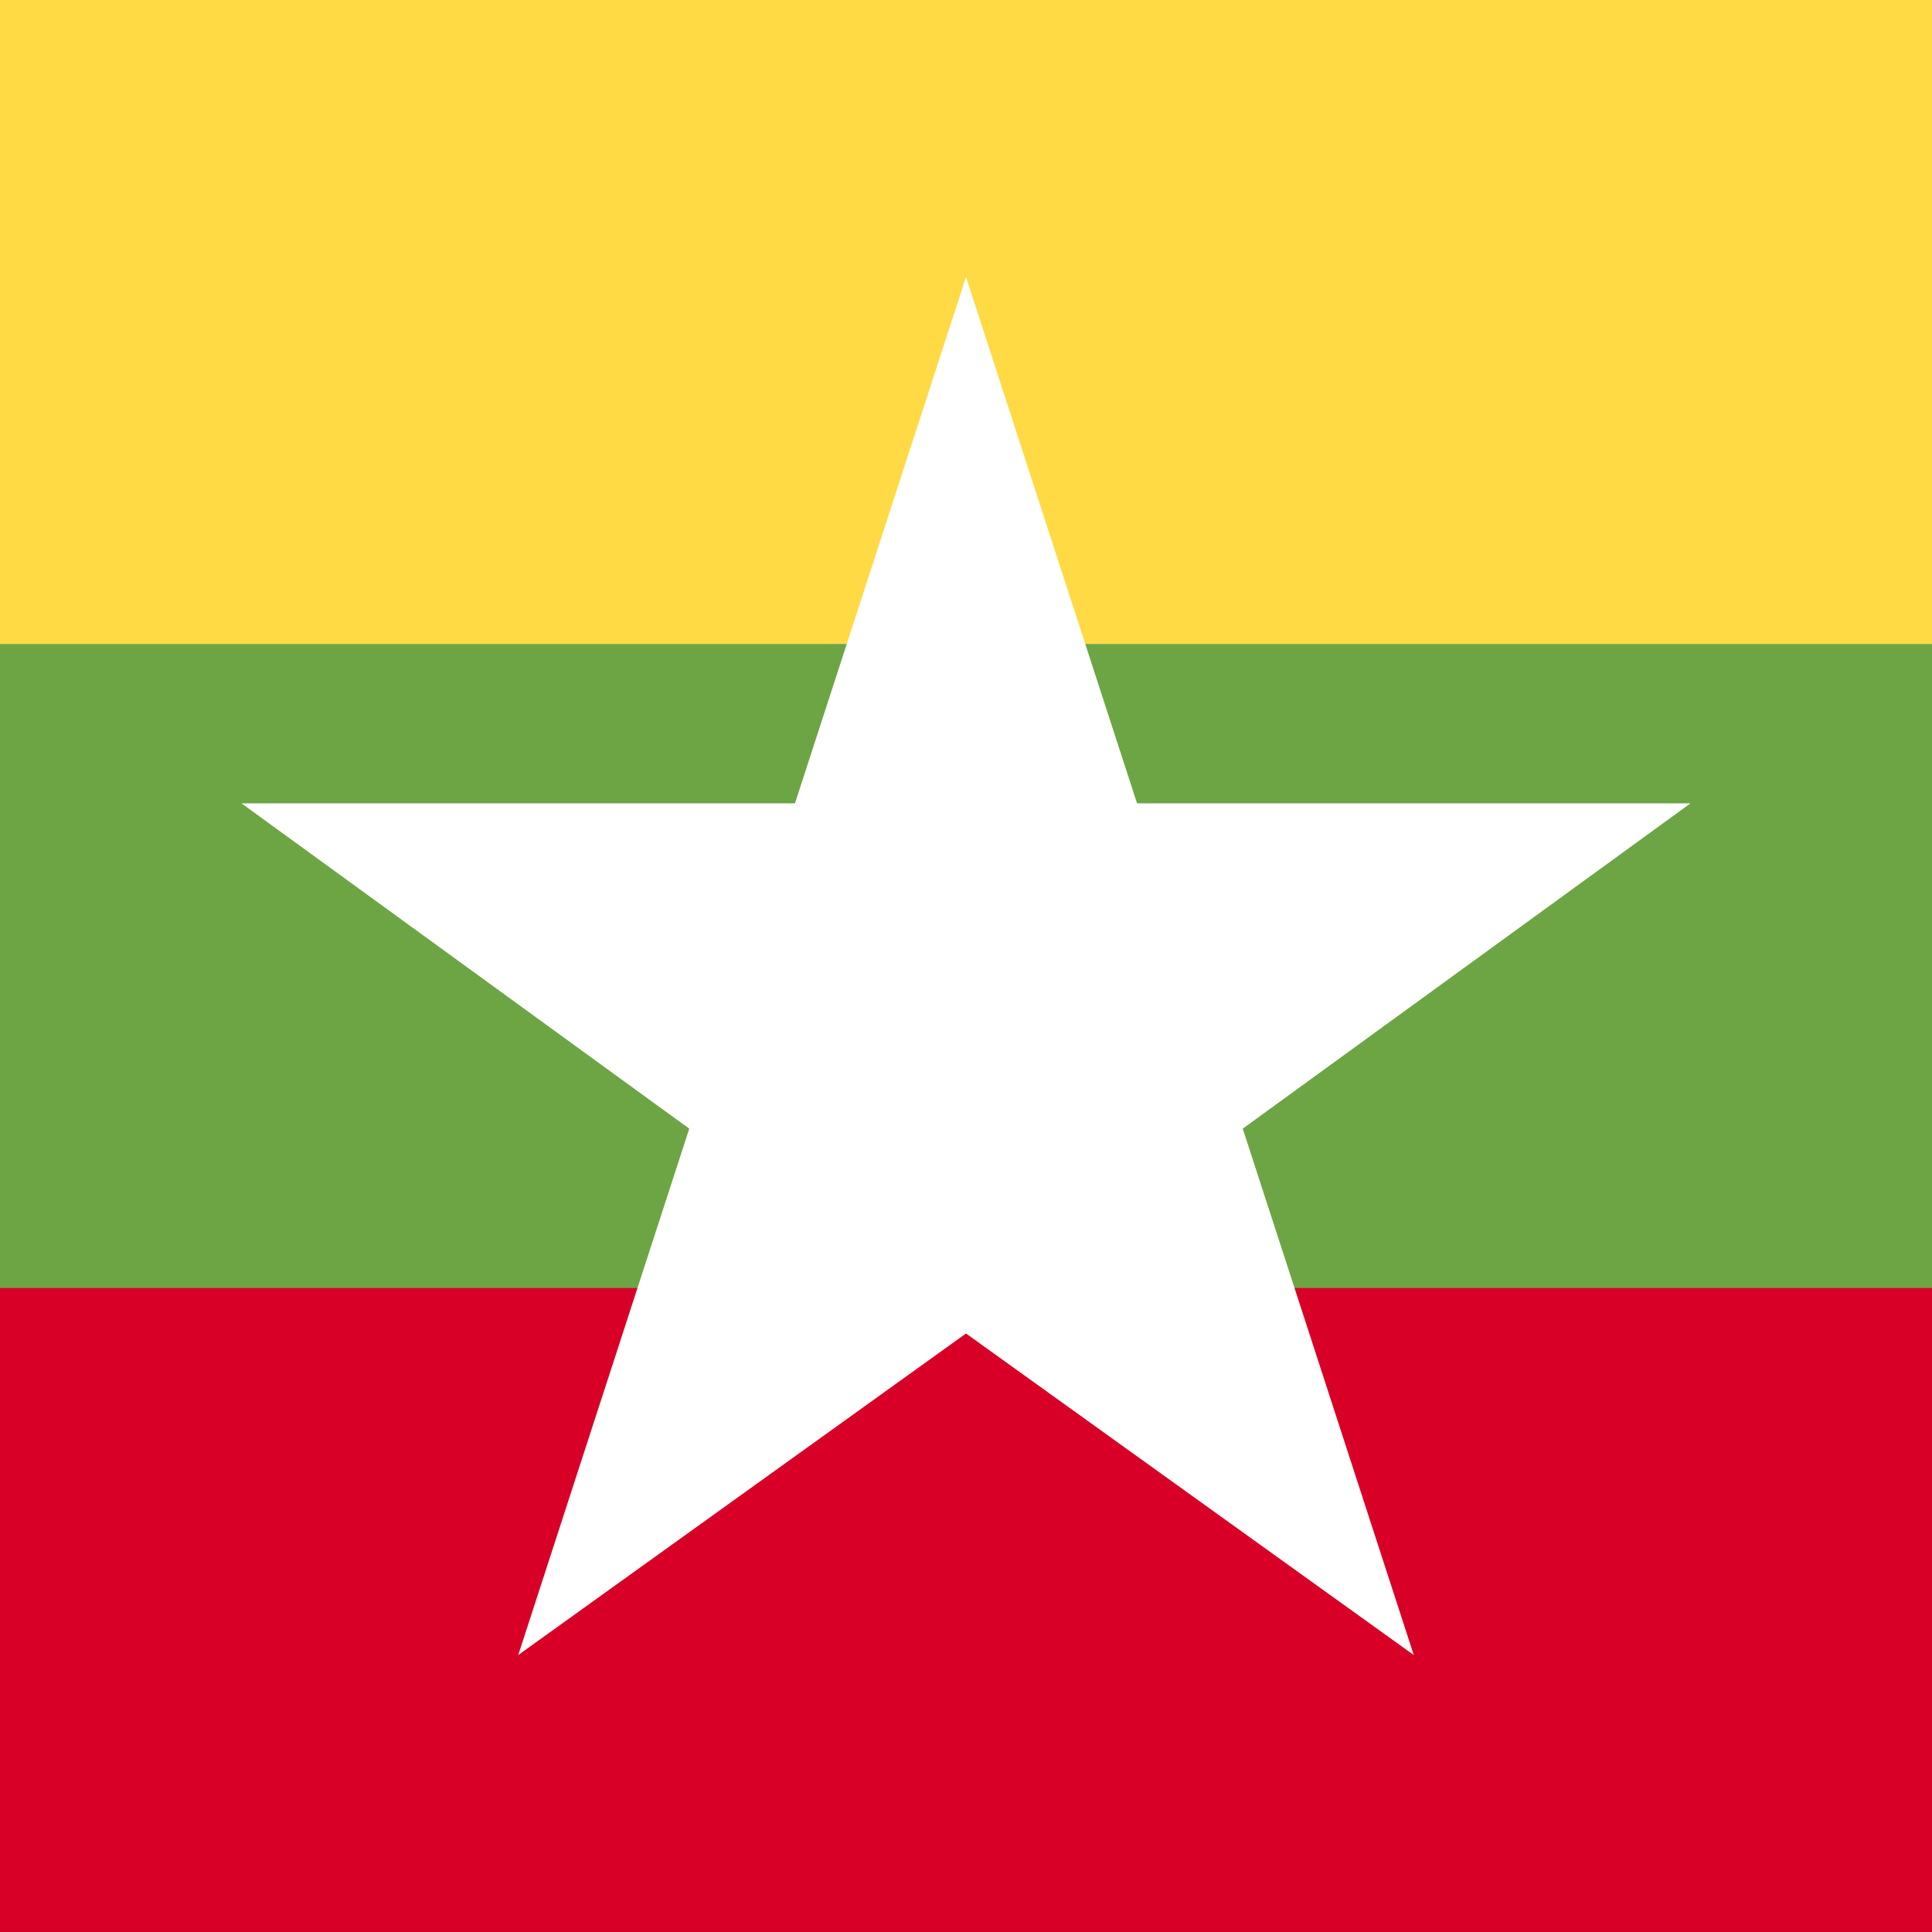
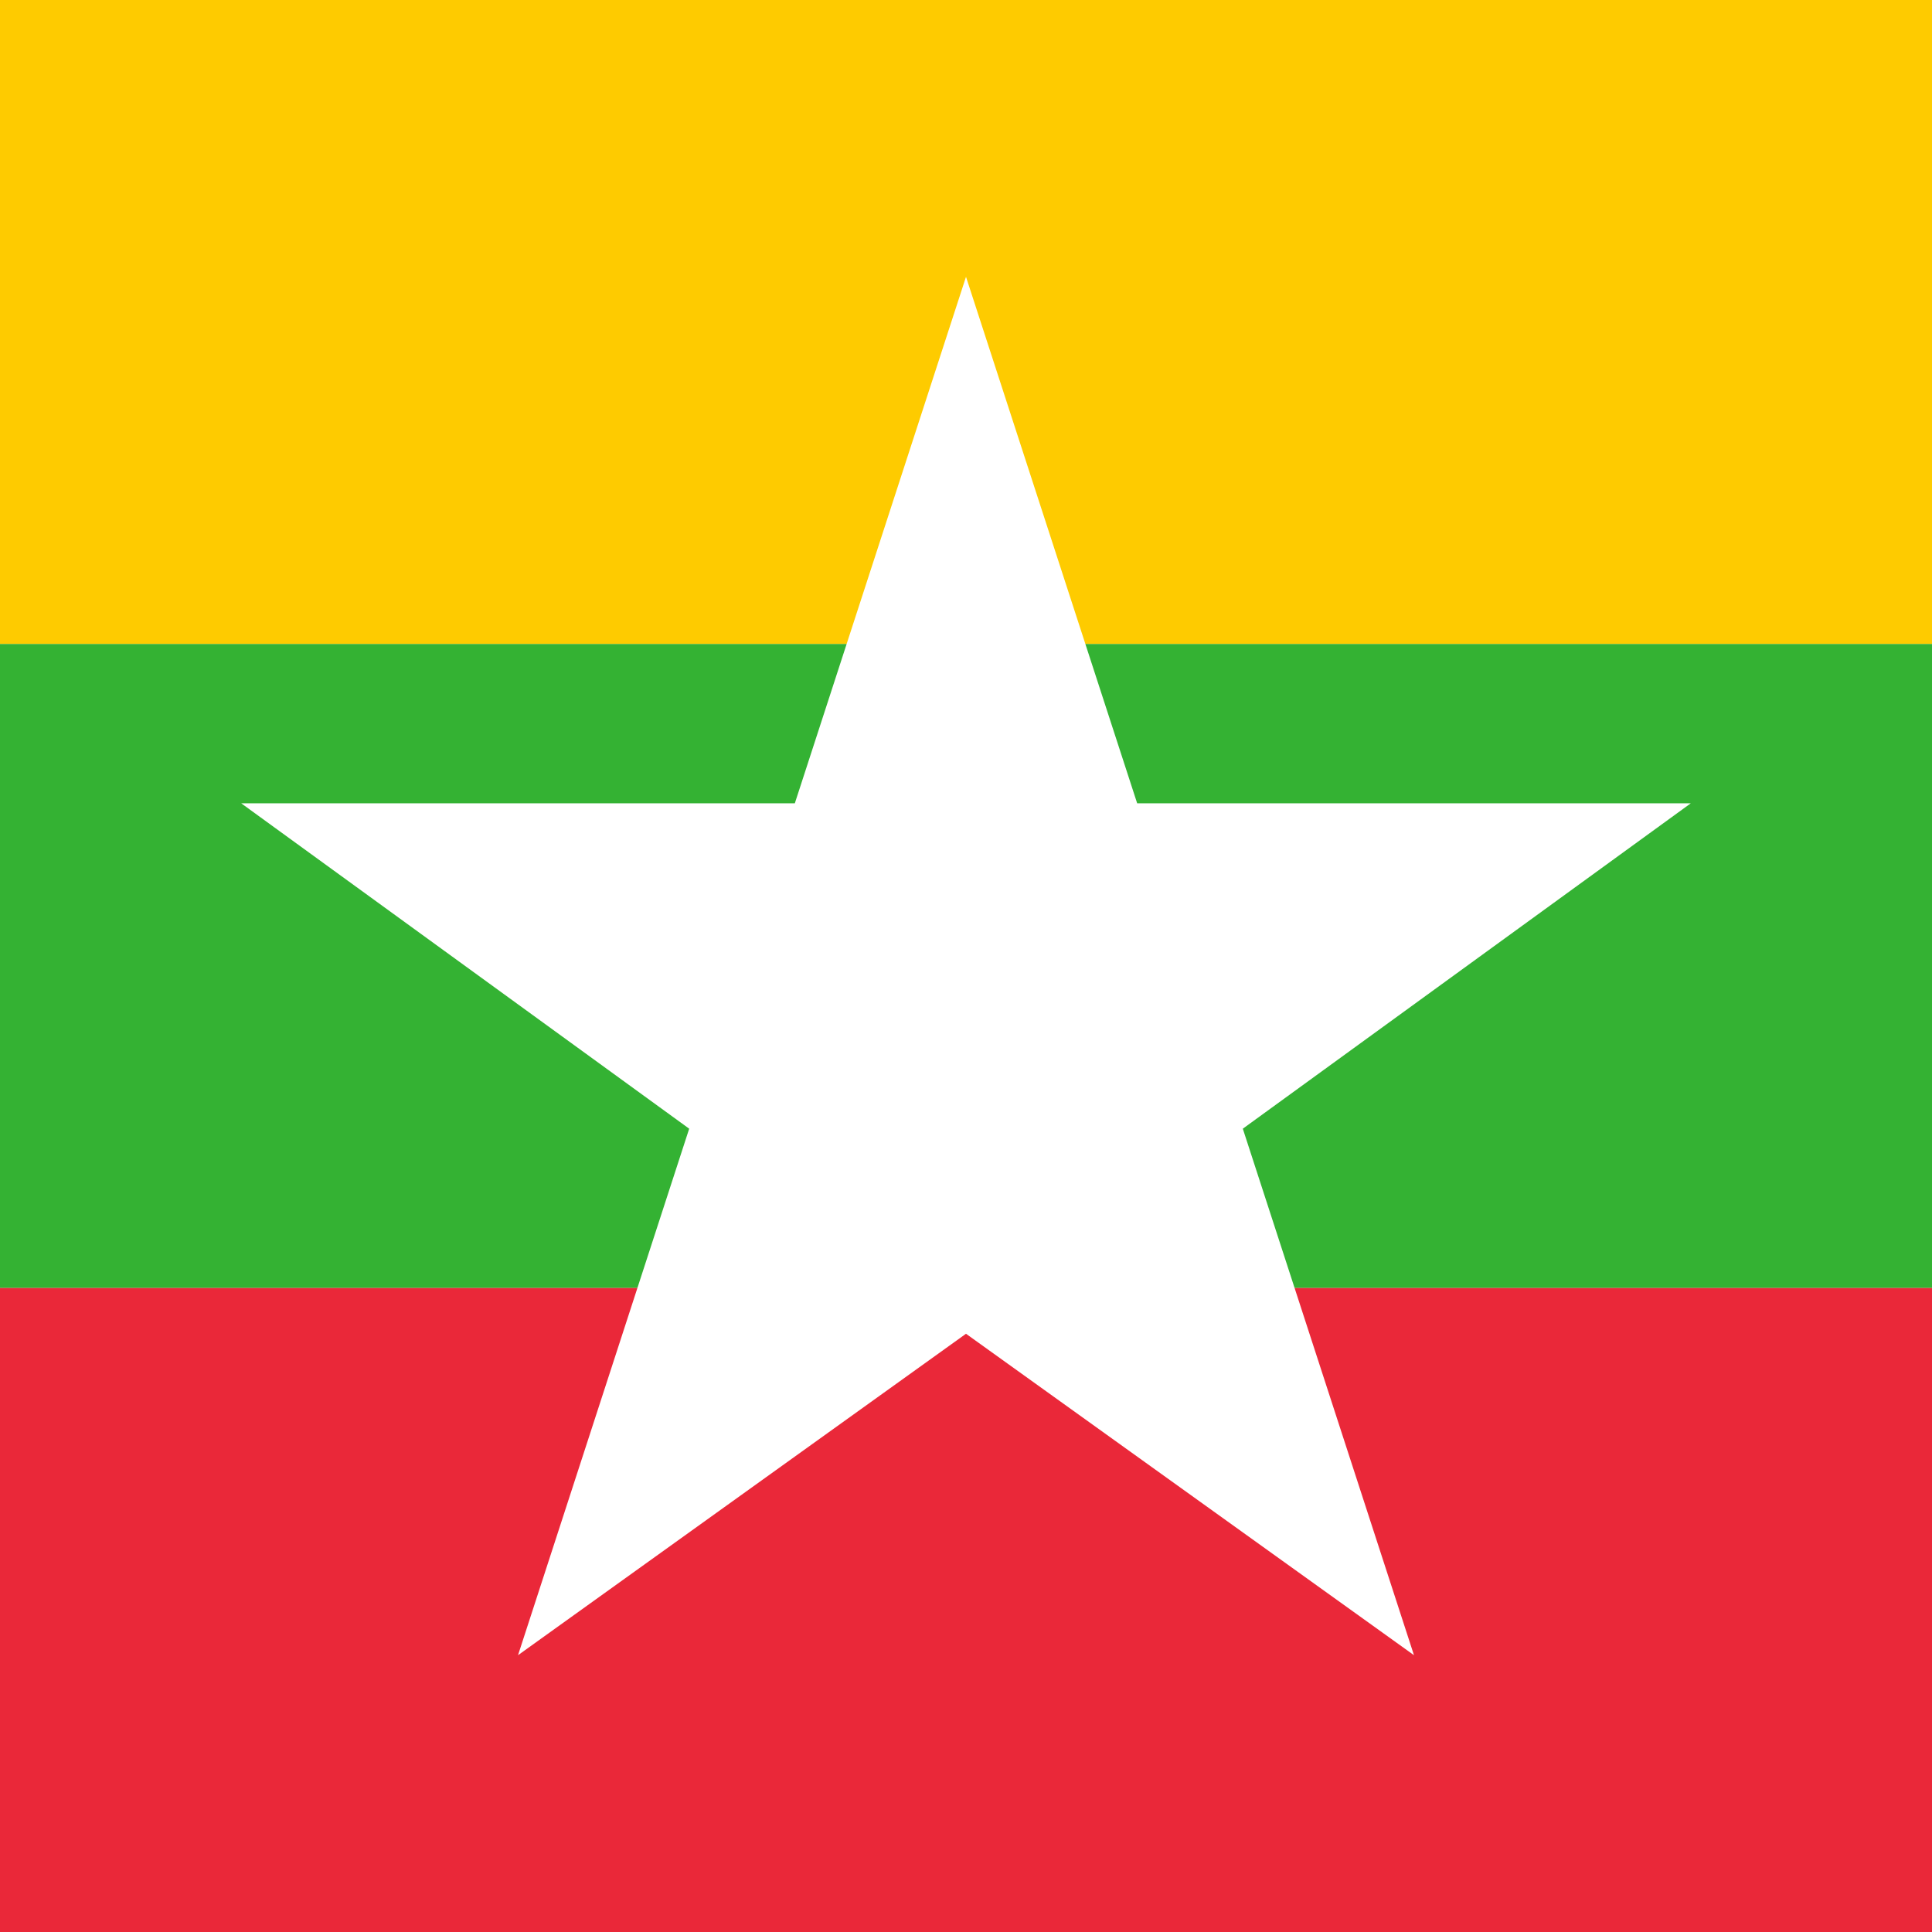
- <svg xmlns="http://www.w3.org/2000/svg" viewBox="85.333 85.333 341.333 341.333">
-   <rect y="85.337" fill="#6DA544" width="512" height="341.326" />
-   <rect y="85.337" fill="#FFDA44" width="512" height="113.775" />
-   <rect y="312.888" fill="#D80027" width="512" height="113.775" />
-   <path fill="#FFFFFF" d="M384,227.261h-97.783L256,134.265l-30.217,92.997H128l79.108,57.475l-30.217,92.998L256,320.925  l79.108,56.81l-30.217-92.998L384,227.261z" />
+ <svg xmlns="http://www.w3.org/2000/svg" version="1.1" viewBox="85.5 0 342 342">
+   <rect fill="#fecb00" width="513" height="114" />
+   <rect y="114" fill="#34b233" width="513" height="114" />
+   <rect y="228" fill="#ea2839" width="513" height="114" />
+   <path fill="#FFFFFF" d="M384.8,142.2h-98L256.5,49l-30.3,93.2h-98l79.3,57.6L177.2,293l79.3-56.9l79.3,56.9l-30.3-93.2L384.8,142.2z" />
</svg>
